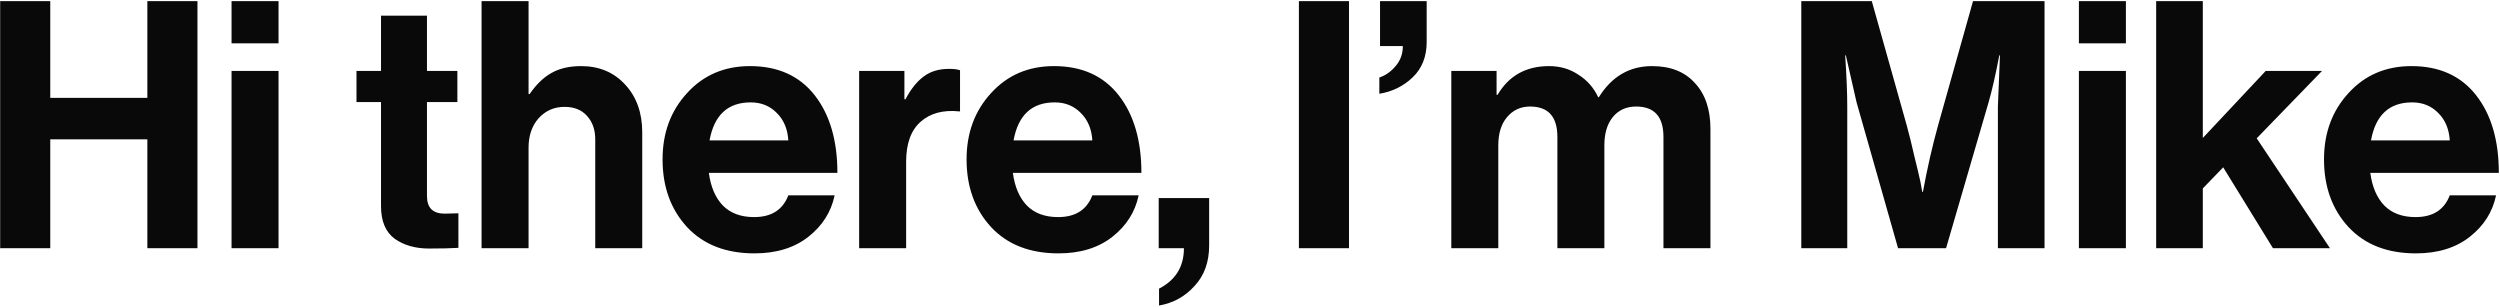
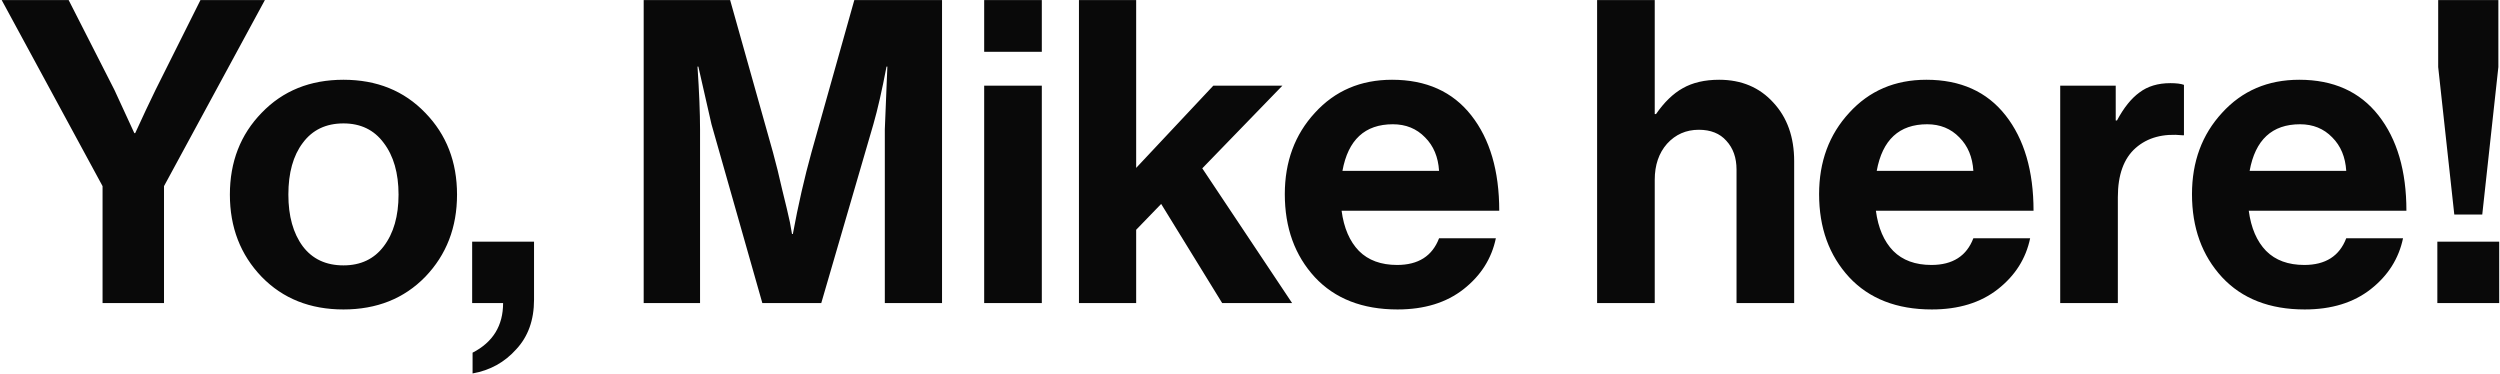
- <svg xmlns="http://www.w3.org/2000/svg" width="1386" height="170" viewBox="0 0 1386 170" fill="none">
-   <path d="M0.092 137.597V0.636H27.868V54.271H81.694V0.636H109.469V137.597H81.694V77.257H27.868V137.597H0.092ZM128.369 137.597V39.33H154.42V137.597H128.369ZM128.369 24.006V0.636H154.42V24.006H128.369ZM197.635 56.57V39.33H211.235V8.681H236.712V39.33H253.569V56.57H236.712V108.672C236.712 115.185 239.968 118.442 246.481 118.442L254.143 118.25V137.405C250.185 137.661 244.757 137.788 237.861 137.788C230.327 137.788 224.006 136.001 218.897 132.425C213.789 128.722 211.235 122.656 211.235 114.227V56.57H197.635ZM293.035 0.636V52.164H293.609C297.313 46.8 301.335 42.906 305.677 40.479C310.147 37.925 315.638 36.648 322.151 36.648C332.239 36.648 340.412 40.096 346.67 46.992C352.927 53.76 356.056 62.572 356.056 73.427V137.597H330.005V77.257C330.005 71.894 328.472 67.552 325.407 64.232C322.47 60.912 318.32 59.252 312.956 59.252C307.21 59.252 302.421 61.359 298.59 65.573C294.886 69.787 293.035 75.214 293.035 81.855V137.597H266.983V0.636H293.035ZM418.278 140.47C402.443 140.47 389.992 135.618 380.925 125.912C371.858 116.079 367.325 103.564 367.325 88.368C367.325 73.682 371.858 61.422 380.925 51.589C389.992 41.629 401.613 36.648 415.788 36.648C431.24 36.648 443.18 42.012 451.608 52.739C460.037 63.466 464.251 77.832 464.251 95.838H392.993C394.014 103.628 396.632 109.694 400.846 114.036C405.061 118.25 410.807 120.357 418.086 120.357C427.664 120.357 433.985 116.334 437.05 108.289H462.718C460.803 117.484 455.95 125.146 448.16 131.276C440.37 137.405 430.41 140.47 418.278 140.47ZM416.171 56.761C403.528 56.761 395.93 63.785 393.376 77.832H437.05C436.667 71.575 434.56 66.531 430.729 62.699C426.898 58.741 422.045 56.761 416.171 56.761ZM501.402 39.33V55.037H501.976C505.041 49.291 508.425 45.077 512.129 42.395C515.832 39.585 520.493 38.181 526.112 38.181C528.794 38.181 530.837 38.436 532.242 38.947V61.742H531.667C522.856 60.848 515.768 62.763 510.405 67.488C505.041 72.213 502.359 79.62 502.359 89.709V137.597H476.308V39.33H501.402ZM586.823 140.47C570.988 140.47 558.537 135.618 549.47 125.912C540.403 116.079 535.869 103.564 535.869 88.368C535.869 73.682 540.403 61.422 549.47 51.589C558.537 41.629 570.157 36.648 584.332 36.648C599.784 36.648 611.725 42.012 620.153 52.739C628.581 63.466 632.796 77.832 632.796 95.838H561.538C562.559 103.628 565.177 109.694 569.391 114.036C573.605 118.25 579.352 120.357 586.631 120.357C596.209 120.357 602.53 116.334 605.595 108.289H631.263C629.348 117.484 624.495 125.146 616.705 131.276C608.915 137.405 598.954 140.47 586.823 140.47ZM584.716 56.761C572.073 56.761 564.475 63.785 561.921 77.832H605.595C605.212 71.575 603.105 66.531 599.274 62.699C595.443 58.741 590.59 56.761 584.716 56.761ZM642.577 169.395V160.009C651.771 155.284 656.369 147.813 656.369 137.597H642.385V109.822H670.352V136.064C670.352 145.259 667.67 152.73 662.307 158.476C657.071 164.351 650.494 167.99 642.577 169.395ZM720.107 137.597V0.636H747.882V137.597H720.107ZM764.707 51.972V42.969C768.155 41.82 771.156 39.713 773.71 36.648C776.392 33.583 777.733 29.88 777.733 25.538H765.09V0.636H790.95V23.239C790.95 31.412 788.332 37.989 783.096 42.969C777.988 47.822 771.858 50.823 764.707 51.972ZM804.606 137.597V39.33H829.699V52.547H830.274C836.531 41.948 846.045 36.648 858.815 36.648C864.945 36.648 870.372 38.244 875.097 41.437C879.95 44.502 883.59 48.652 886.016 53.888H886.399C893.55 42.395 903.383 36.648 915.898 36.648C926.115 36.648 934.032 39.777 939.651 46.034C945.398 52.164 948.271 60.656 948.271 71.511V137.597H922.22V75.917C922.22 64.679 917.175 59.06 907.087 59.06C901.596 59.06 897.254 61.039 894.061 64.998C890.996 68.829 889.464 74.001 889.464 80.514V137.597H863.413V75.917C863.413 64.679 858.368 59.06 848.28 59.06C843.044 59.06 838.766 61.039 835.446 64.998C832.253 68.829 830.657 74.001 830.657 80.514V137.597H804.606ZM998.64 137.597V0.636H1037.72L1057.06 69.404C1058.47 74.512 1059.87 80.195 1061.28 86.452C1062.81 92.582 1063.96 97.434 1064.73 101.01L1065.68 106.374H1066.07C1068.49 93.22 1071.3 80.897 1074.5 69.404L1093.84 0.636H1133.49V137.597H1107.63V59.06L1108.78 30.71H1108.4C1106.36 41.437 1104.38 50.121 1102.46 56.761L1078.9 137.597H1052.28L1029.29 56.761L1023.35 30.71H1022.97C1023.73 42.203 1024.12 51.653 1024.12 59.06V137.597H998.64ZM1152.54 137.597V39.33H1178.6V137.597H1152.54ZM1152.54 24.006V0.636H1178.6V24.006H1152.54ZM1260.13 137.597L1232.54 92.773L1221.24 104.458V137.597H1195.38V0.636H1221.24V76.491L1256.11 39.33H1287.33L1251.12 76.683L1291.73 137.597H1260.13ZM1339.38 140.47C1323.55 140.47 1311.1 135.618 1302.03 125.912C1292.96 116.079 1288.43 103.564 1288.43 88.368C1288.43 73.682 1292.96 61.422 1302.03 51.589C1311.1 41.629 1322.72 36.648 1336.89 36.648C1352.34 36.648 1364.28 42.012 1372.71 52.739C1381.14 63.466 1385.35 77.832 1385.35 95.838H1314.1C1315.12 103.628 1317.74 109.694 1321.95 114.036C1326.16 118.25 1331.91 120.357 1339.19 120.357C1348.77 120.357 1355.09 116.334 1358.15 108.289H1383.82C1381.91 117.484 1377.05 125.146 1369.26 131.276C1361.47 137.405 1351.51 140.47 1339.38 140.47ZM1337.27 56.761C1324.63 56.761 1317.03 63.785 1314.48 77.832H1358.15C1357.77 71.575 1355.66 66.531 1351.83 62.699C1348 58.741 1343.15 56.761 1337.27 56.761Z" fill="#090909" />
+ <svg xmlns="http://www.w3.org/2000/svg" width="1130" height="169" viewBox="0 0 1130 169" fill="none">
+   <path d="M46.356 137V84.131L0.766 0.039H31.032L51.719 40.648L60.722 60.187H61.106C64.554 52.653 67.618 46.14 70.3 40.648L90.605 0.039H119.721L74.131 84.131V137H46.356ZM192.212 125.124C182.634 134.957 170.311 139.873 155.242 139.873C140.173 139.873 127.85 134.957 118.272 125.124C108.695 115.163 103.906 102.776 103.906 87.962C103.906 73.149 108.695 60.825 118.272 50.992C127.85 41.032 140.173 36.051 155.242 36.051C170.311 36.051 182.634 41.032 192.212 50.992C201.79 60.825 206.579 73.149 206.579 87.962C206.579 102.776 201.79 115.163 192.212 125.124ZM155.242 119.952C163.032 119.952 169.098 117.078 173.44 111.332C177.909 105.458 180.144 97.668 180.144 87.962C180.144 78.257 177.909 70.467 173.44 64.593C169.098 58.718 163.032 55.781 155.242 55.781C147.325 55.781 141.195 58.718 136.853 64.593C132.511 70.339 130.34 78.129 130.34 87.962C130.34 97.668 132.511 105.458 136.853 111.332C141.195 117.078 147.325 119.952 155.242 119.952ZM213.606 168.798V159.412C222.801 154.687 227.398 147.216 227.398 137H213.415V109.225H241.382V135.468C241.382 144.662 238.7 152.133 233.336 157.879C228.1 163.754 221.524 167.393 213.606 168.798ZM290.945 137V0.039H330.021L349.368 68.807C350.773 73.915 352.178 79.598 353.583 85.855C355.115 91.985 356.264 96.838 357.031 100.413L357.988 105.777H358.371C360.798 92.623 363.607 80.3 366.8 68.807L386.147 0.039H425.798V137H399.939V58.463L401.088 30.113H400.705C398.662 40.84 396.682 49.524 394.767 56.164L371.206 137H344.58L321.593 56.164L315.655 30.113H315.272C316.038 41.606 316.421 51.056 316.421 58.463V137H290.945ZM444.849 137V38.733H470.9V137H444.849ZM444.849 23.409V0.039H470.9V23.409H444.849ZM552.432 137L524.848 92.176L513.546 103.861V137H487.687V0.039H513.546V75.894L548.409 38.733H579.632L543.429 76.086L584.038 137H552.432ZM631.686 139.873C615.85 139.873 603.399 135.021 594.333 125.315C585.266 115.482 580.732 102.967 580.732 87.771C580.732 73.085 585.266 60.825 594.333 50.992C603.399 41.032 615.02 36.051 629.195 36.051C644.647 36.051 656.588 41.415 665.016 52.142C673.444 62.869 677.658 77.235 677.658 95.241H606.4C607.422 103.031 610.04 109.097 614.254 113.439C618.468 117.653 624.215 119.76 631.494 119.76C641.072 119.76 647.393 115.738 650.458 107.692H676.126C674.21 116.887 669.358 124.549 661.568 130.679C653.778 136.808 643.817 139.873 631.686 139.873ZM629.578 56.164C616.936 56.164 609.338 63.188 606.784 77.235H650.458C650.075 70.978 647.968 65.934 644.137 62.102C640.305 58.144 635.453 56.164 629.578 56.164ZM747.942 0.039V51.567H748.517C752.22 46.204 756.243 42.309 760.585 39.882C765.054 37.328 770.545 36.051 777.058 36.051C787.147 36.051 795.32 39.499 801.577 46.395C807.835 53.163 810.963 61.975 810.963 72.829V137H784.912V76.661C784.912 71.297 783.38 66.955 780.315 63.635C777.378 60.315 773.227 58.655 767.864 58.655C762.117 58.655 757.328 60.762 753.497 64.976C749.794 69.19 747.942 74.617 747.942 81.258V137H721.891V0.039H747.942ZM873.185 139.873C857.35 139.873 844.899 135.021 835.832 125.315C826.765 115.482 822.232 102.967 822.232 87.771C822.232 73.085 826.765 60.825 835.832 50.992C844.899 41.032 856.52 36.051 870.695 36.051C886.147 36.051 898.087 41.415 906.516 52.142C914.944 62.869 919.158 77.235 919.158 95.241H847.9C848.922 103.031 851.54 109.097 855.754 113.439C859.968 117.653 865.715 119.76 872.994 119.76C882.571 119.76 888.893 115.738 891.958 107.692H917.626C915.71 116.887 910.857 124.549 903.068 130.679C895.278 136.808 885.317 139.873 873.185 139.873ZM871.078 56.164C858.436 56.164 850.837 63.188 848.283 77.235H891.958C891.574 70.978 889.467 65.934 885.636 62.102C881.805 58.144 876.952 56.164 871.078 56.164ZM956.309 38.733V54.44H956.884C959.949 48.694 963.333 44.48 967.036 41.798C970.739 38.988 975.401 37.584 981.019 37.584C983.701 37.584 985.744 37.839 987.149 38.35V61.145H986.575C977.763 60.251 970.676 62.166 965.312 66.891C959.949 71.616 957.267 79.023 957.267 89.112V137H931.216V38.733H956.309ZM1041.73 139.873C1025.89 139.873 1013.44 135.021 1004.38 125.315C995.31 115.482 990.777 102.967 990.777 87.771C990.777 73.085 995.31 60.825 1004.38 50.992C1013.44 41.032 1025.06 36.051 1039.24 36.051C1054.69 36.051 1066.63 41.415 1075.06 52.142C1083.49 62.869 1087.7 77.235 1087.7 95.241H1016.44C1017.47 103.031 1020.08 109.097 1024.3 113.439C1028.51 117.653 1034.26 119.76 1041.54 119.76C1051.12 119.76 1057.44 115.738 1060.5 107.692H1086.17C1084.25 116.887 1079.4 124.549 1071.61 130.679C1063.82 136.808 1053.86 139.873 1041.73 139.873ZM1039.62 56.164C1026.98 56.164 1019.38 63.188 1016.83 77.235H1060.5C1060.12 70.978 1058.01 65.934 1054.18 62.102C1050.35 58.144 1045.5 56.164 1039.62 56.164ZM1109.34 96.965L1102.06 30.305V0.039H1129.26V30.305L1121.98 96.965H1109.34ZM1101.68 137V109.225H1129.64V137H1101.68Z" fill="#090909" />
</svg>
